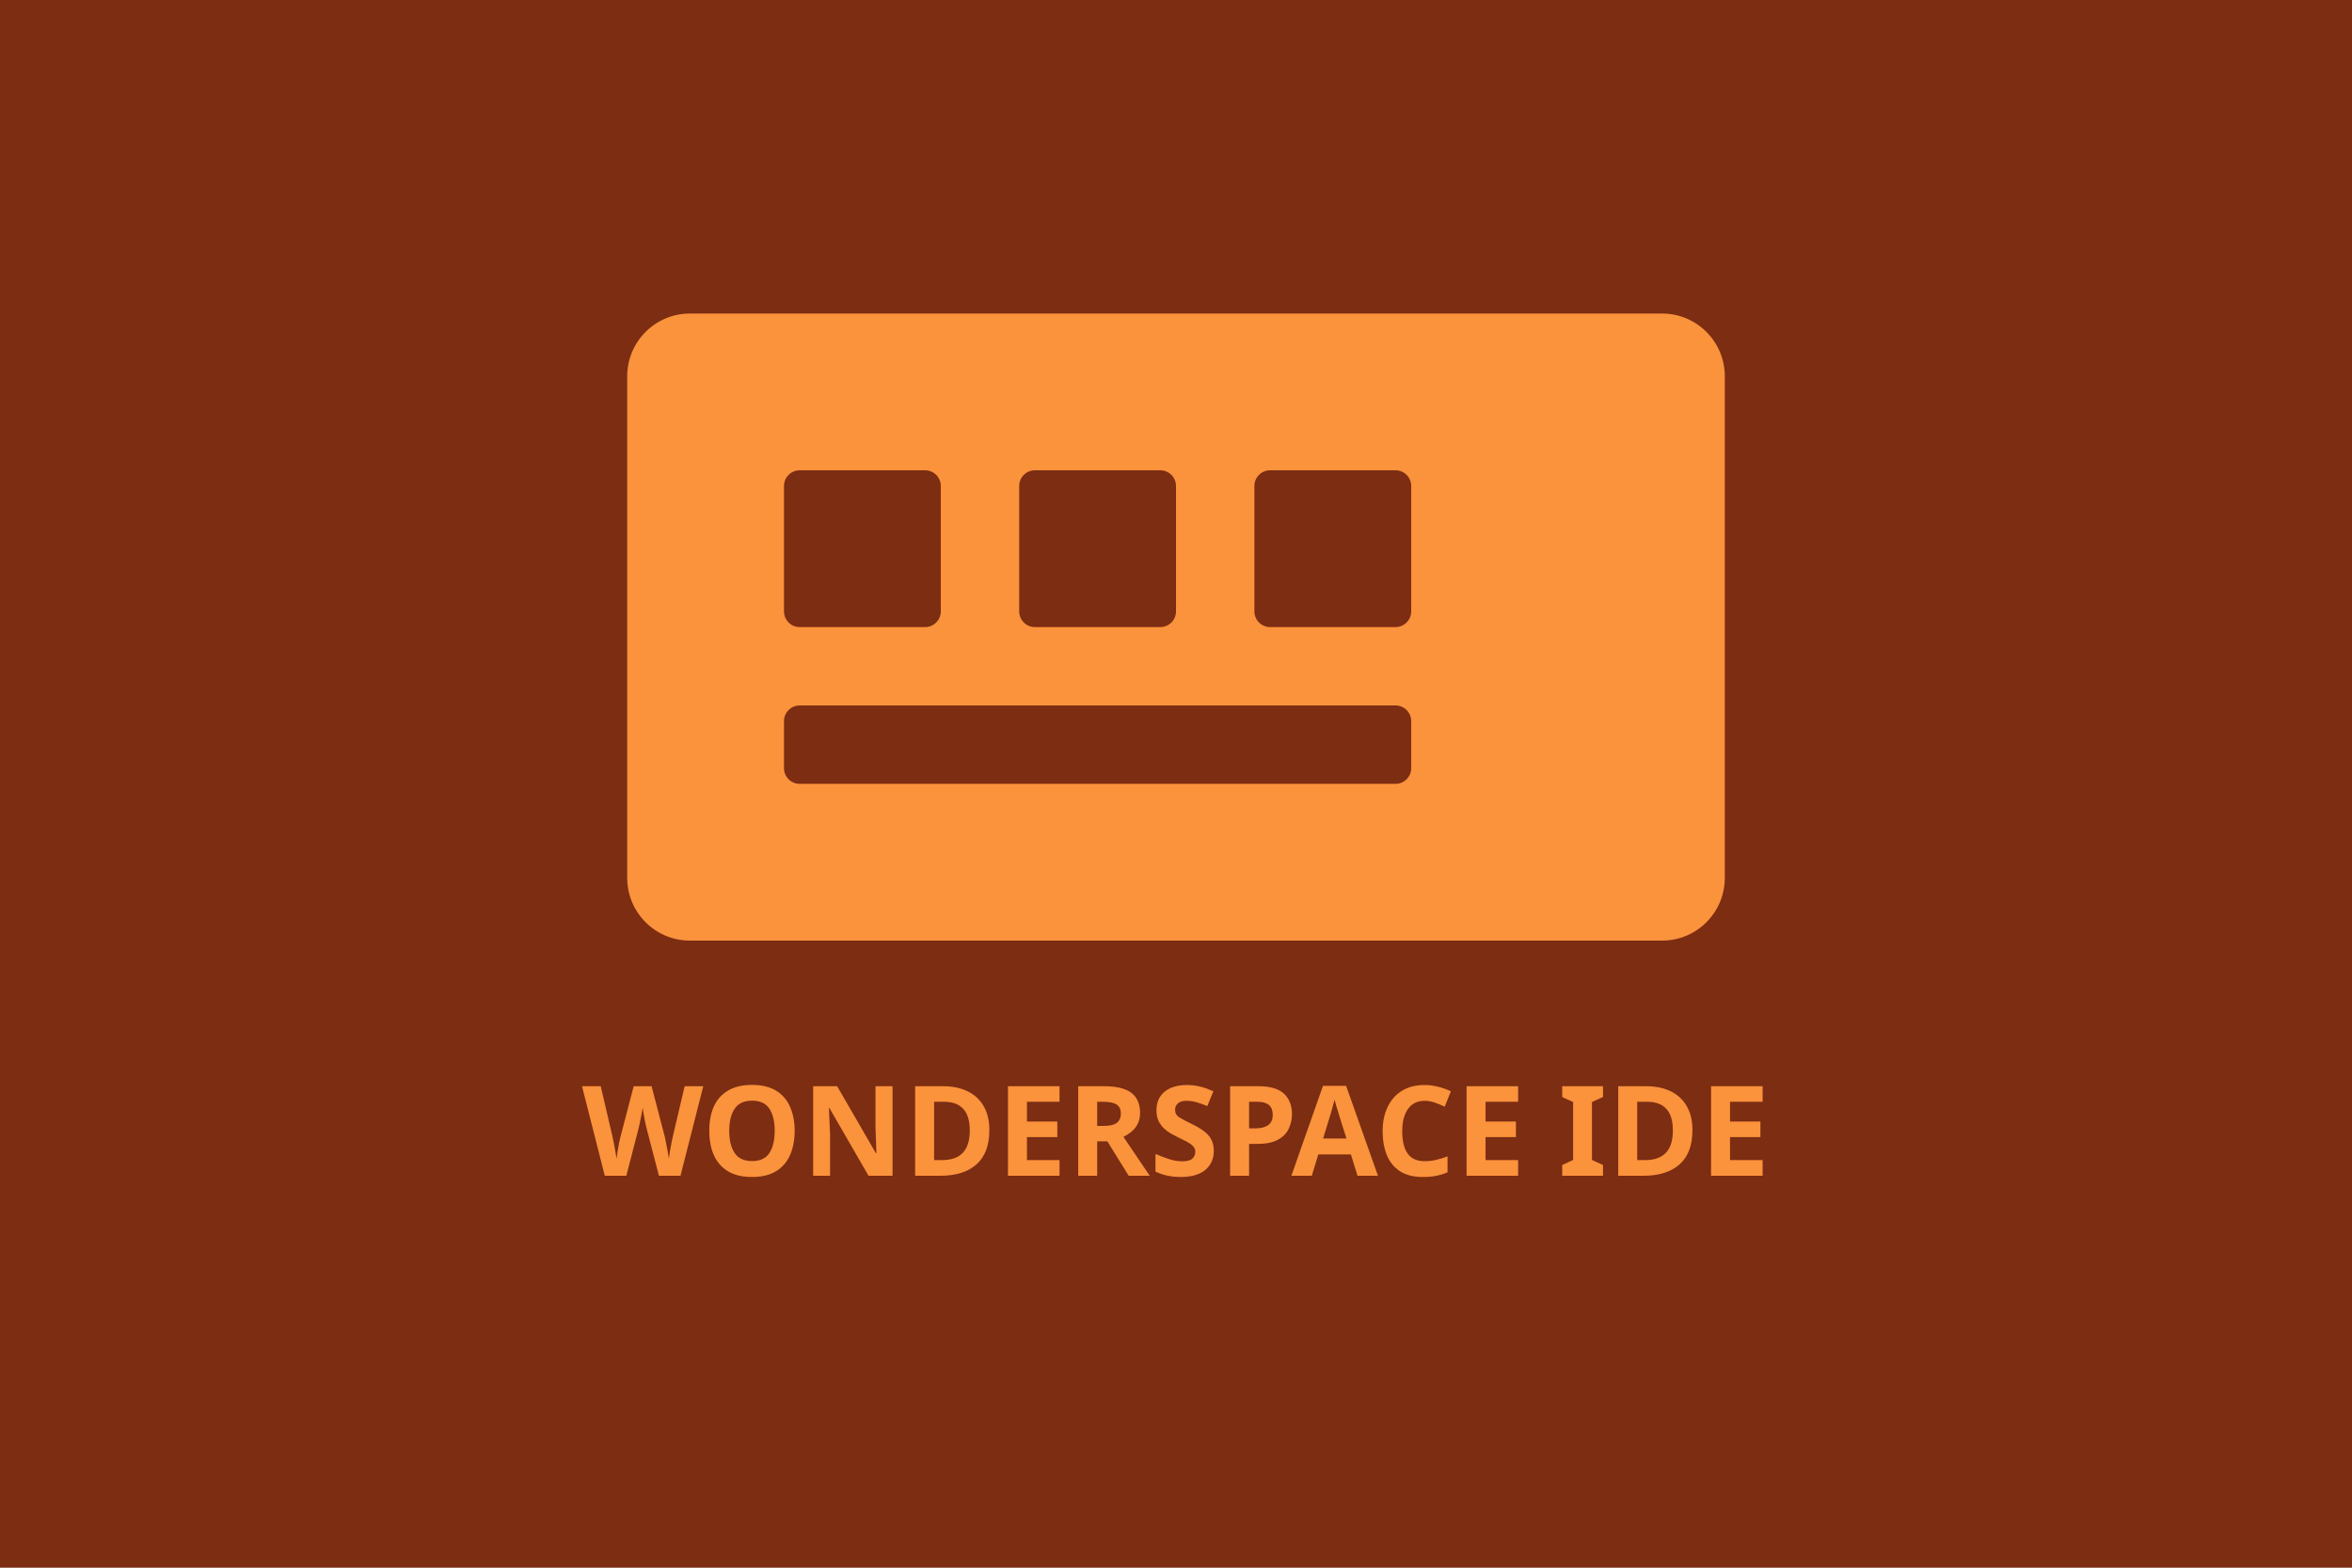
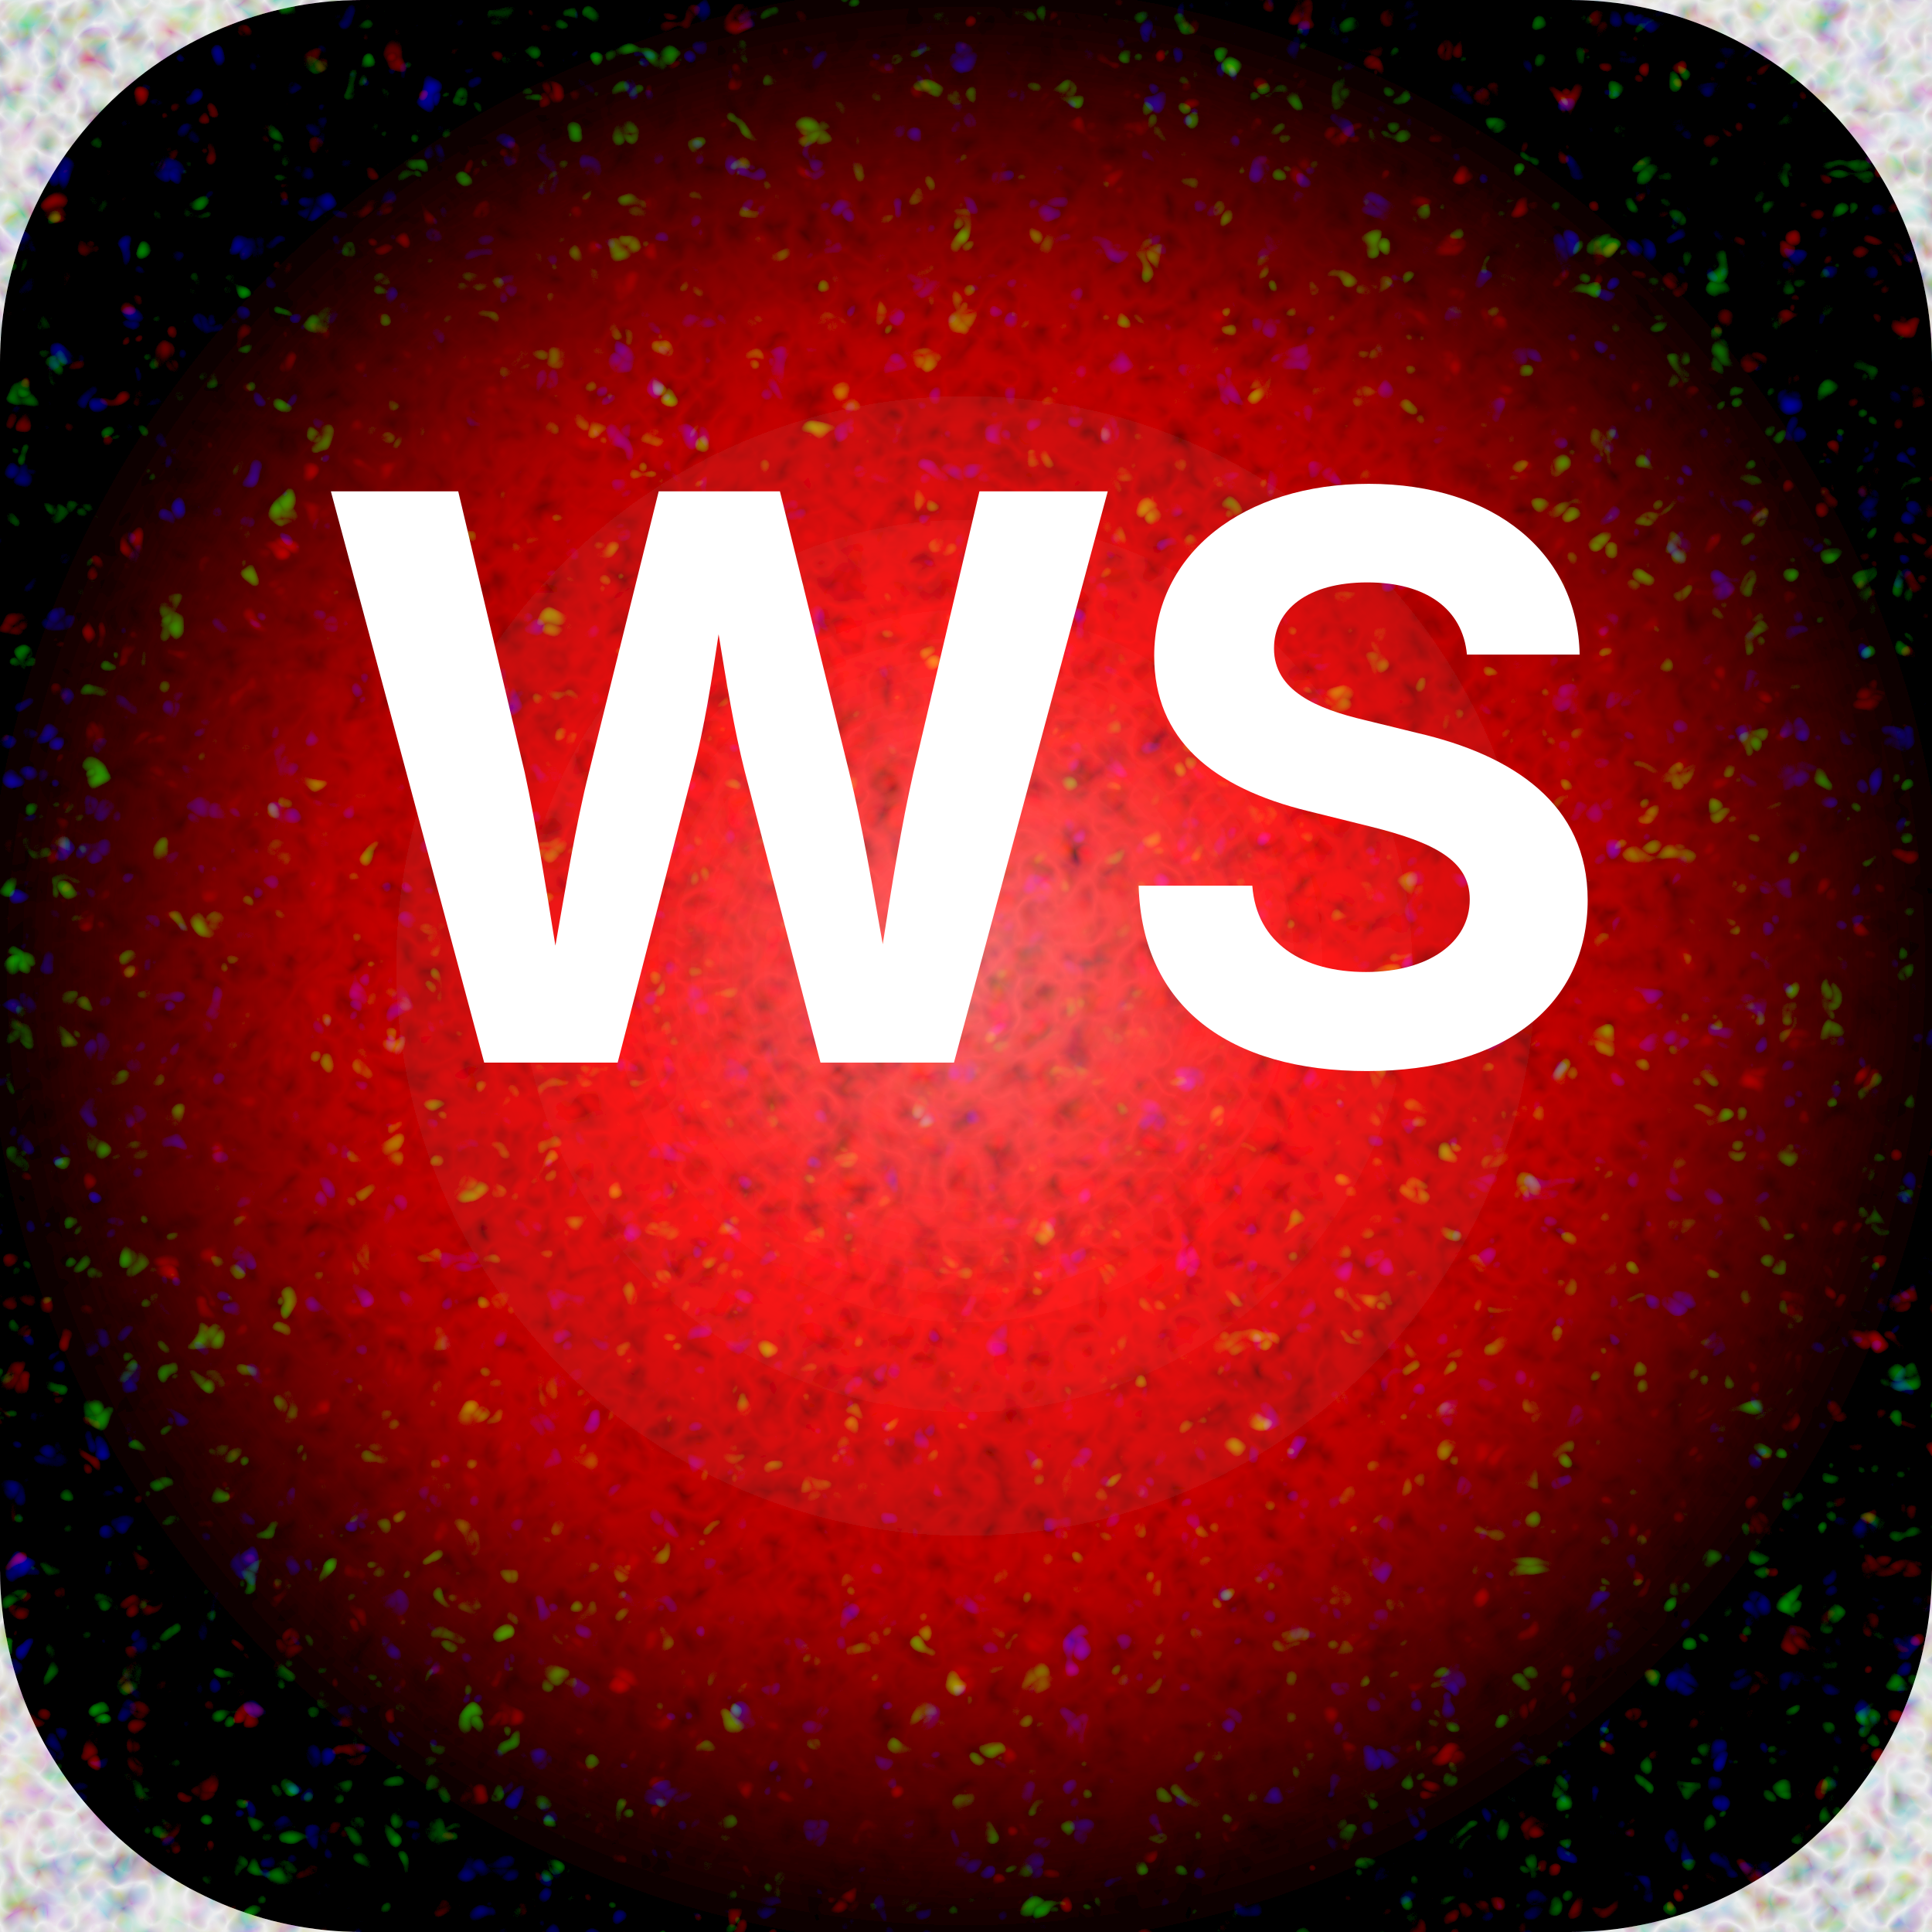
- <svg xmlns="http://www.w3.org/2000/svg" width="300" height="200">
-   <rect width="100%" height="100%" fill="#7c2d12" />
-   <rect x="80" y="40" width="140" height="80" rx="8" fill="#fb923c" />
-   <rect x="100" y="60" width="20" height="20" rx="2" fill="#7c2d12" />
-   <rect x="130" y="60" width="20" height="20" rx="2" fill="#7c2d12" />
-   <rect x="160" y="60" width="20" height="20" rx="2" fill="#7c2d12" />
-   <rect x="100" y="90" width="80" height="10" rx="2" fill="#7c2d12" />
-   <text x="150" y="150" text-anchor="middle" fill="#fb923c" font-family="sans-serif" font-size="16" font-weight="bold">WONDERSPACE IDE</text>
+ <svg xmlns="http://www.w3.org/2000/svg" viewBox="0 0 64 64" width="64" height="64" role="img" aria-label="WonderSpace logo">
+   <defs>
+     <radialGradient id="g1" cx="50%" cy="50%" r="60%">
+       <stop offset="0%" stop-color="#ff7070" />
+       <stop offset="30%" stop-color="#ff1a1a" />
+       <stop offset="55%" stop-color="#b30000" />
+       <stop offset="85%" stop-color="#000000" />
+     </radialGradient>
+     <filter id="grain" x="-10%" y="-10%" width="120%" height="120%">
+       <feTurbulence baseFrequency="0.8" numOctaves="2" stitchTiles="stitch" result="noise" />
+       <feColorMatrix type="saturate" values="0" />
+       <feBlend in="SourceGraphic" in2="noise" mode="overlay" />
+     </filter>
+   </defs>
+   <rect width="100%" height="100%" rx="12" fill="url(#g1)" filter="url(#grain)" />
+   <text x="50%" y="55%" text-anchor="middle" font-family="Inter, Arial, Helvetica, sans-serif" font-size="26" font-weight="700" fill="white" letter-spacing="-0.02em">WS</text>
</svg>
